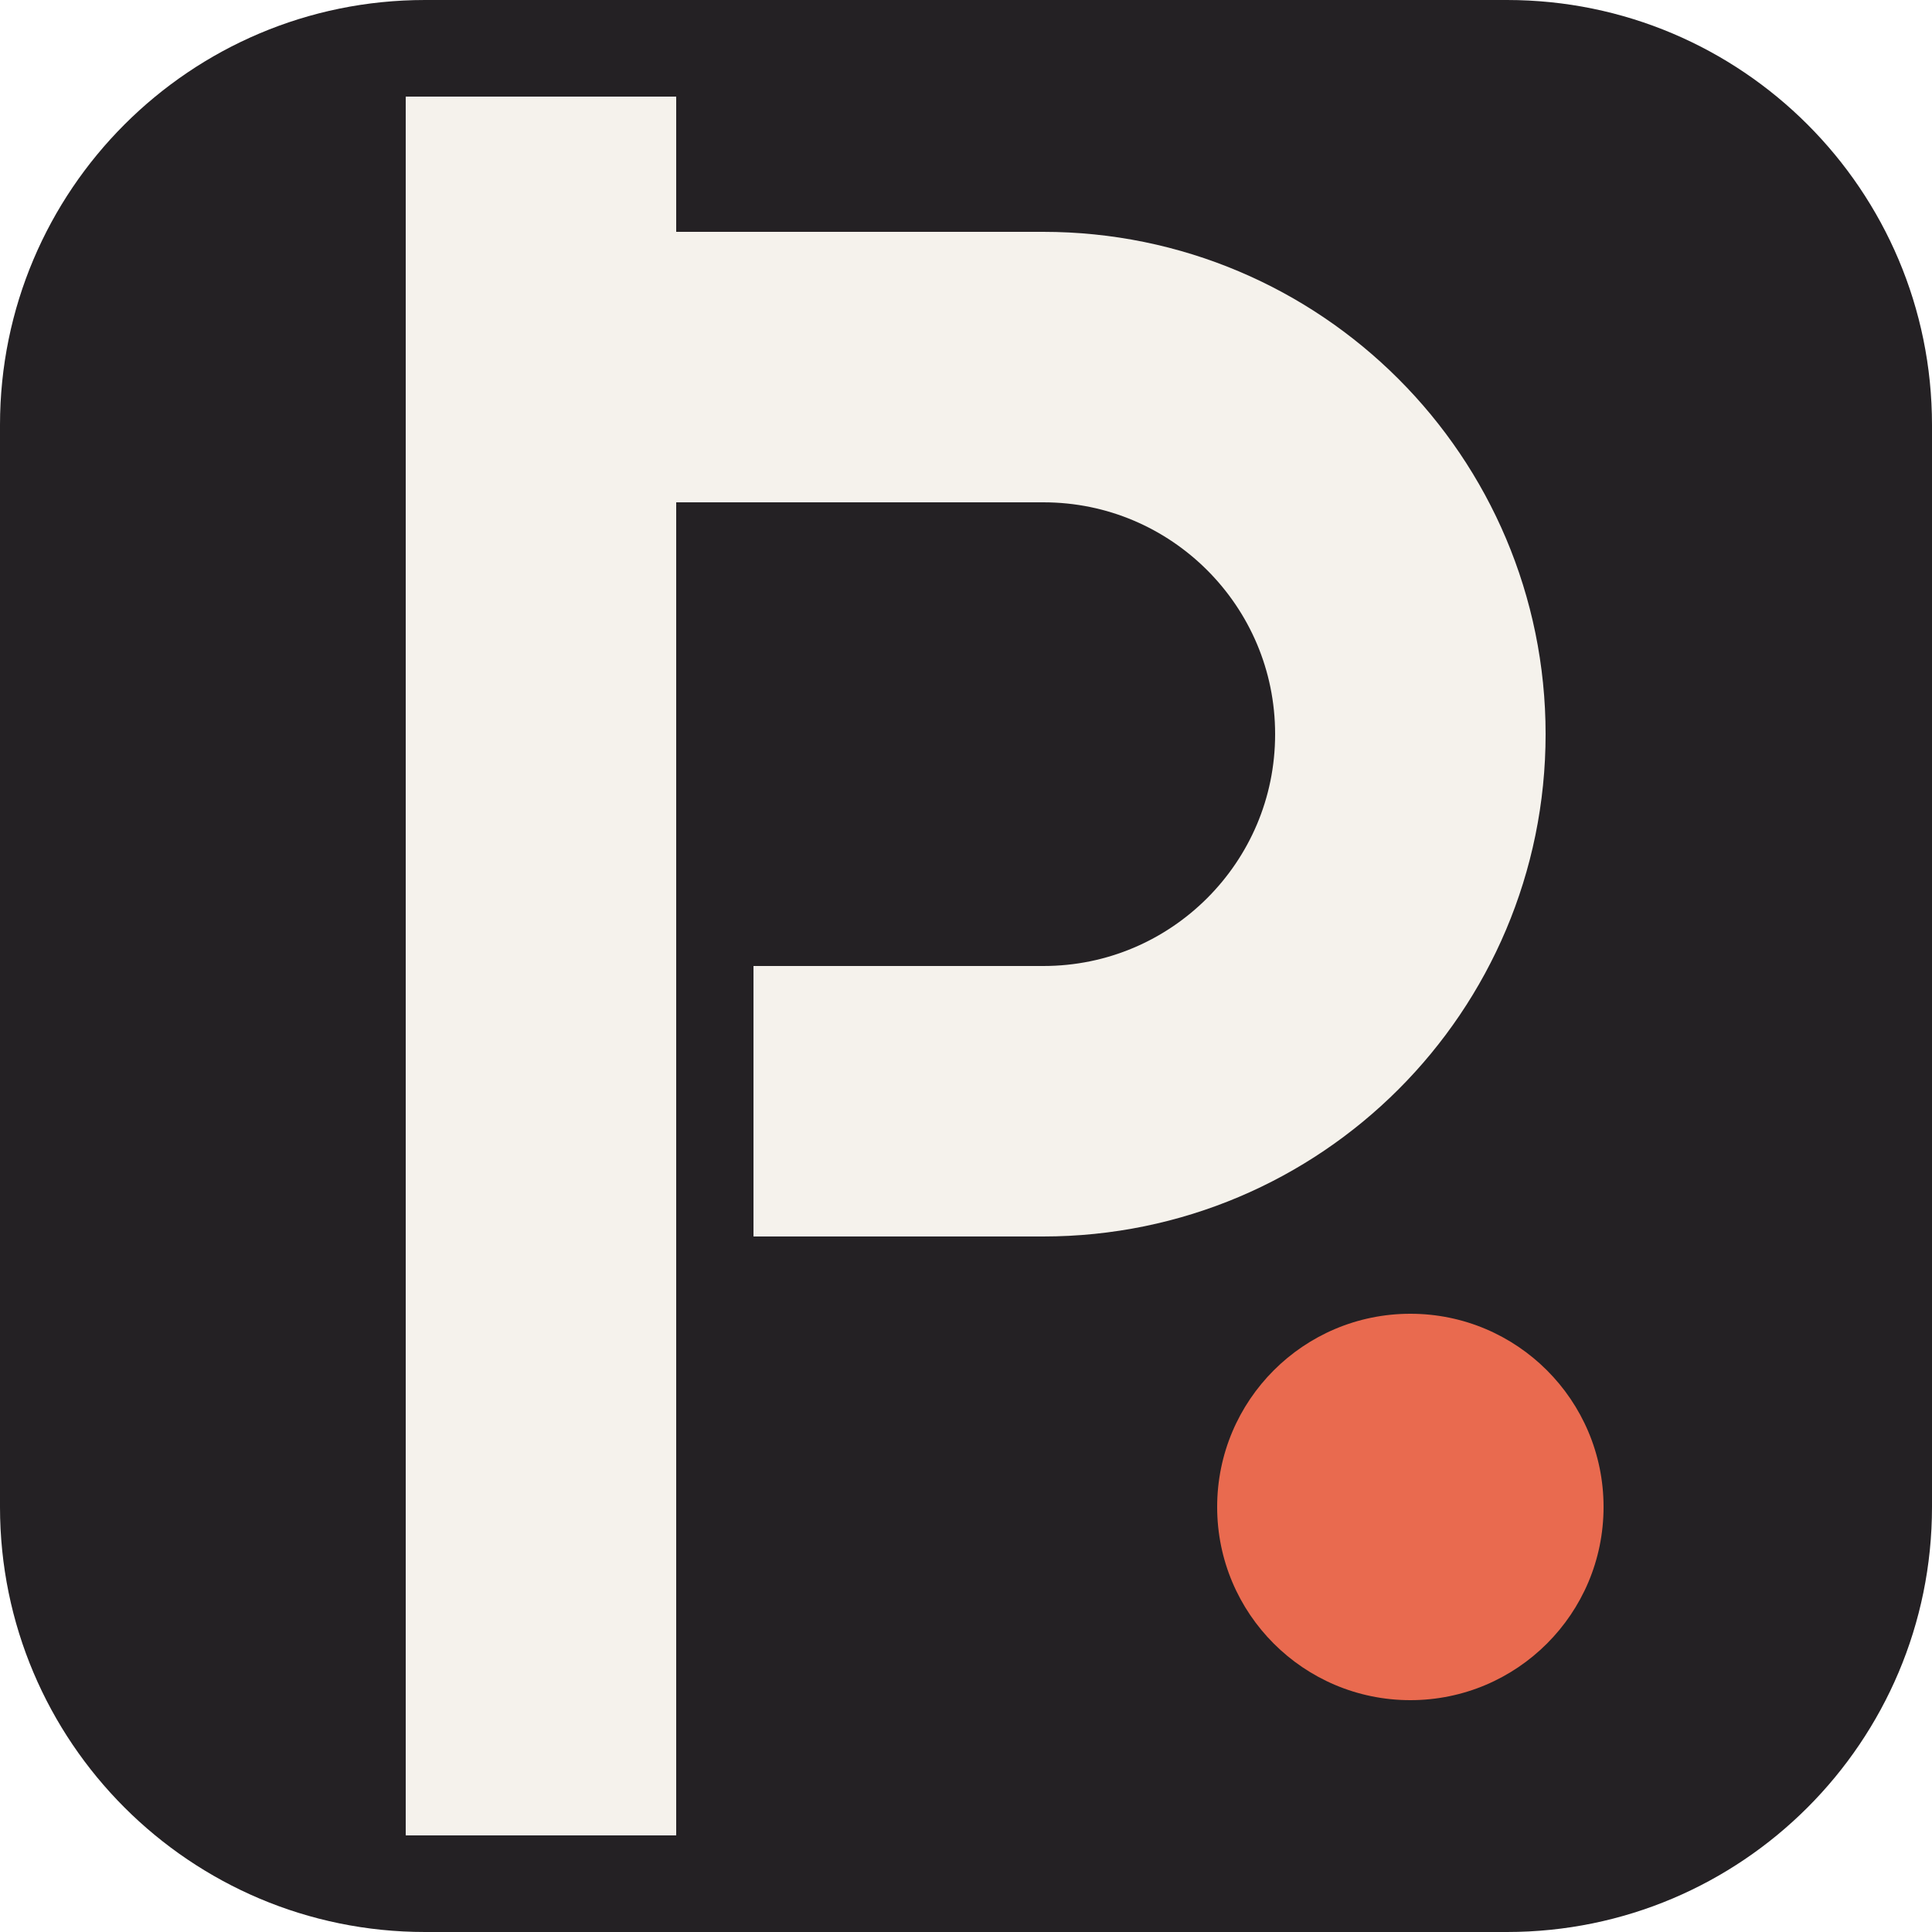
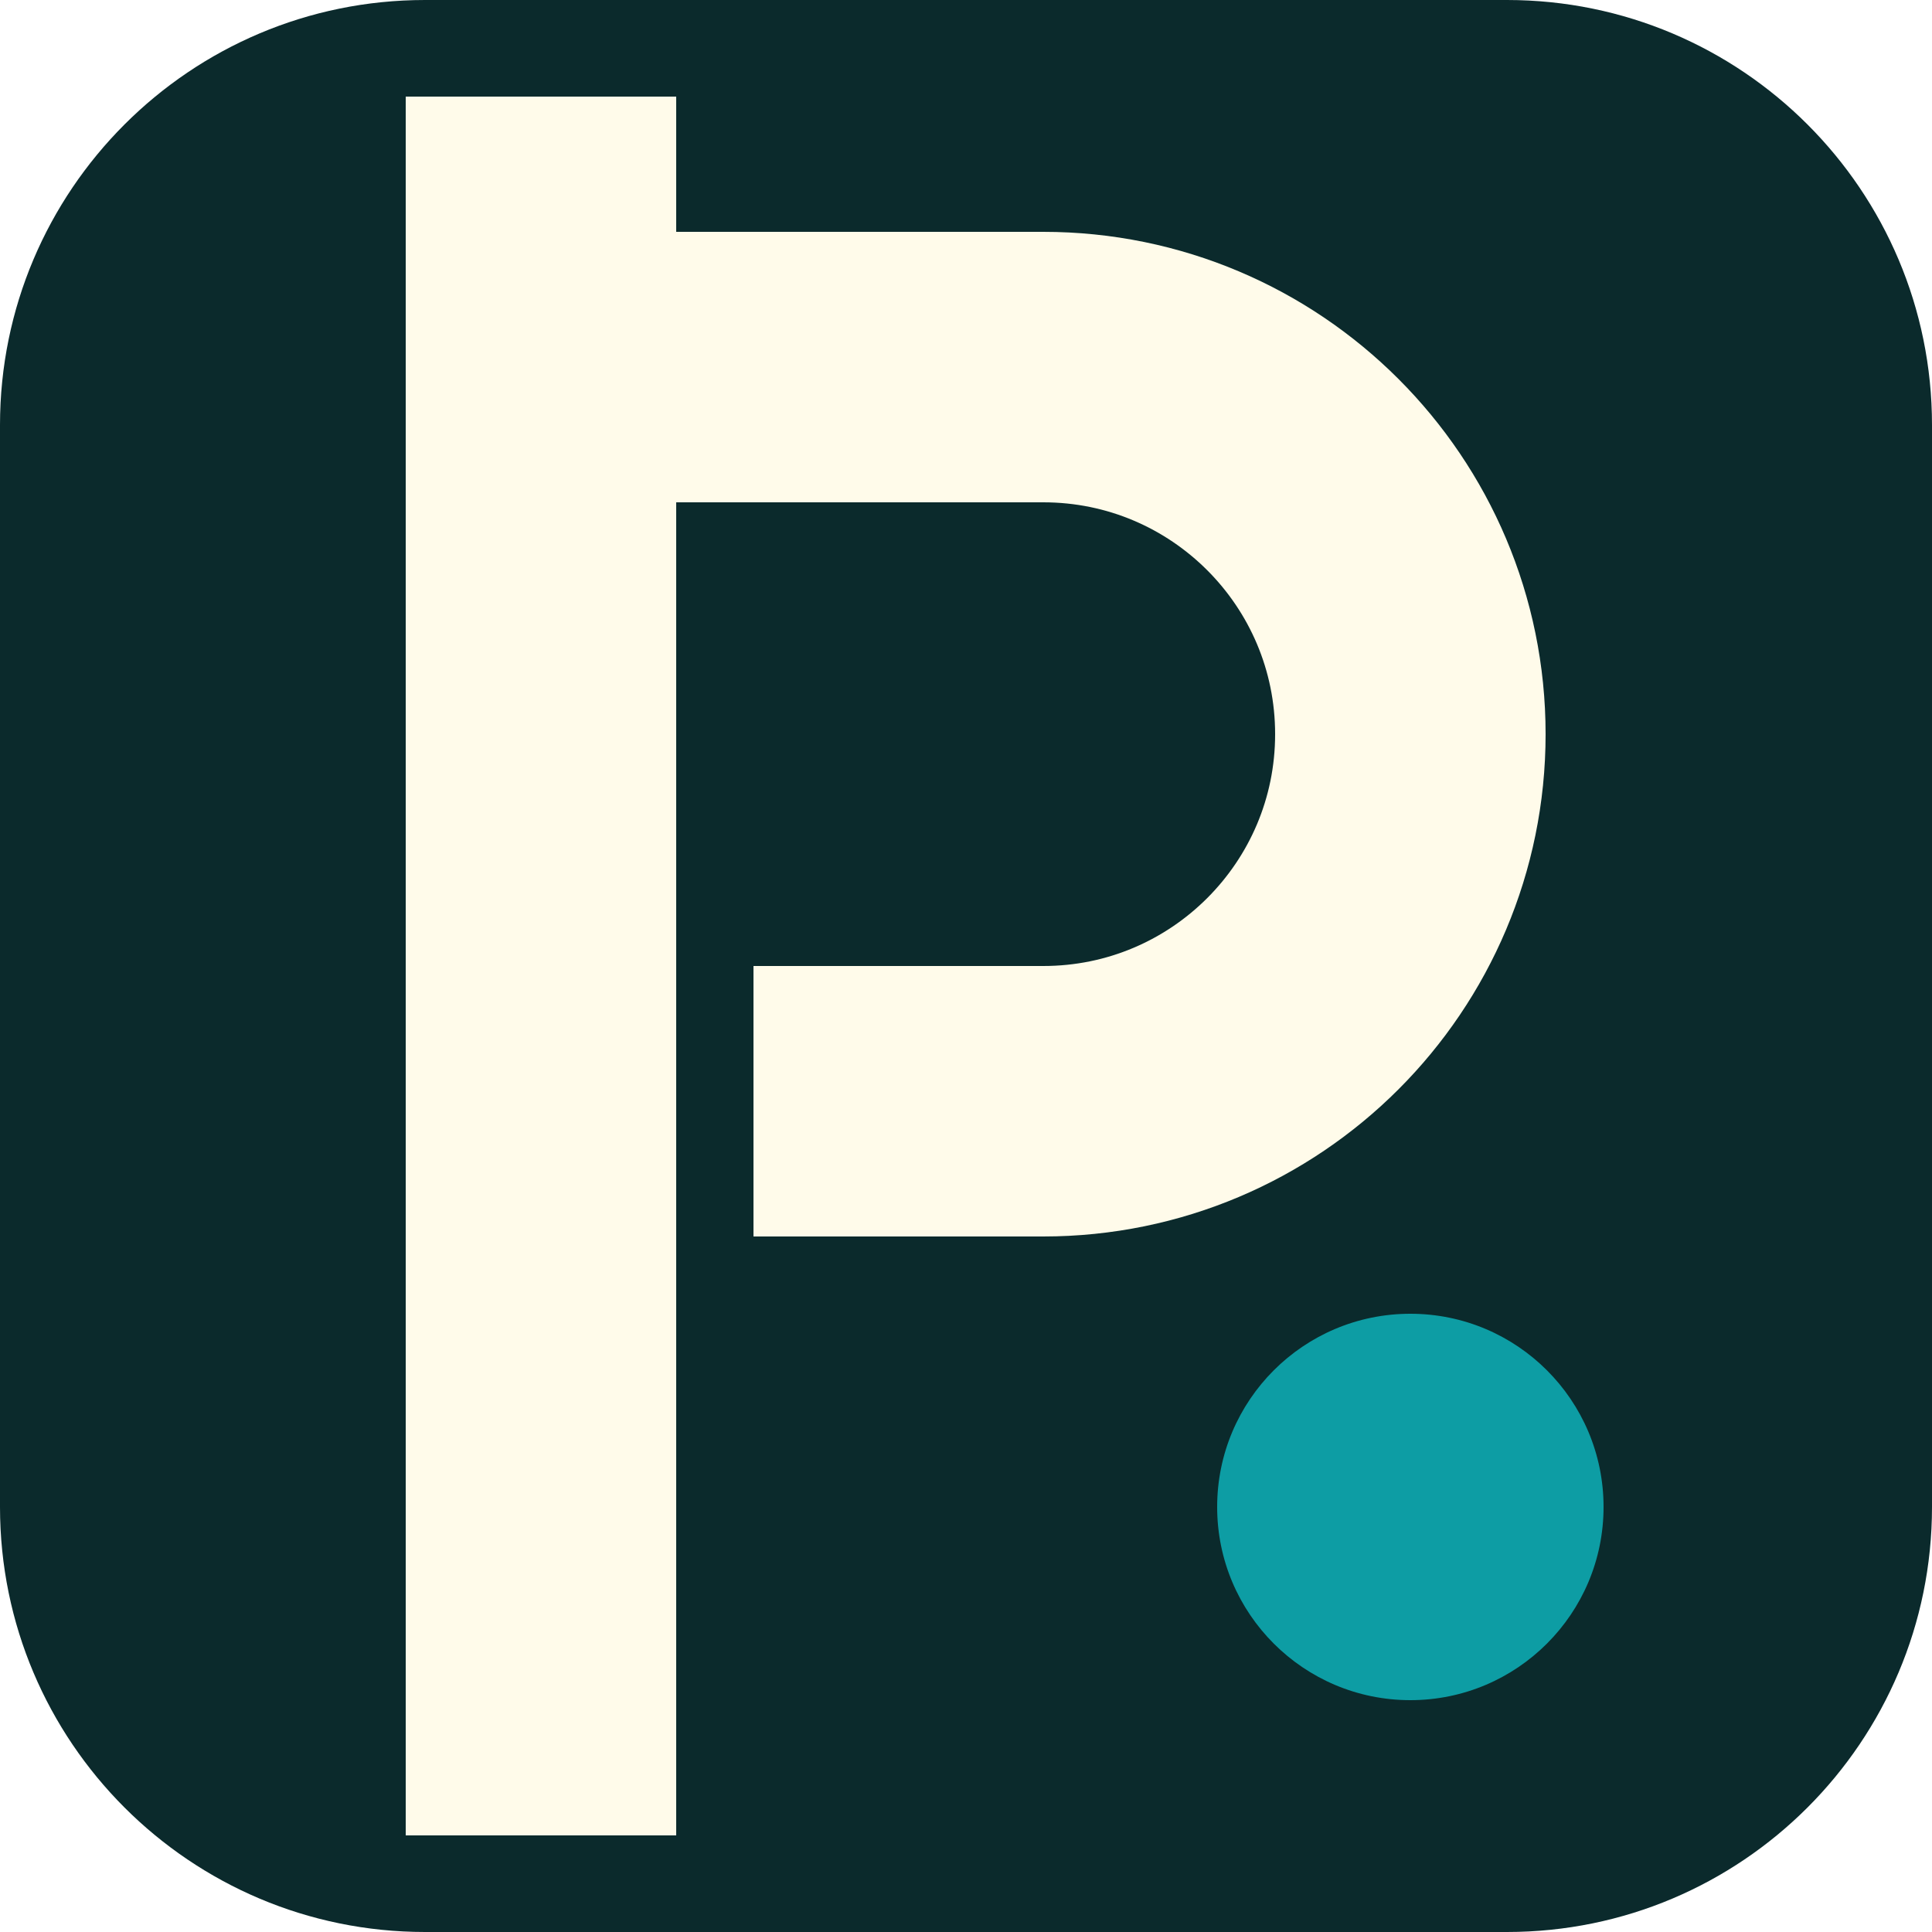
<svg xmlns="http://www.w3.org/2000/svg" viewBox="0 0 100 100" role="img" aria-label="Icône PAVEN">
-   <rect width="100" height="100" rx="22" fill="#242124" />
-   <path d="M28 12v76" stroke="#F5F2EC" stroke-width="14" stroke-linecap="square" fill="none" />
-   <path d="M28 19h26a19 19 0 0 1 0 38h-8" stroke="#F5F2EC" stroke-width="14" stroke-linecap="square" fill="none" />
-   <circle cx="73" cy="78" r="10" fill="#E96A4F" />
+   <rect width="100" height="100" rx="22" fill="#0B2A2C" />
+   <path d="M28 12v76" stroke="#FFFBEA" stroke-width="14" stroke-linecap="square" fill="none" />
+   <path d="M28 19h26a19 19 0 0 1 0 38h-8" stroke="#FFFBEA" stroke-width="14" stroke-linecap="square" fill="none" />
+   <circle cx="73" cy="78" r="10" fill="#0D9DA4" />
</svg>
